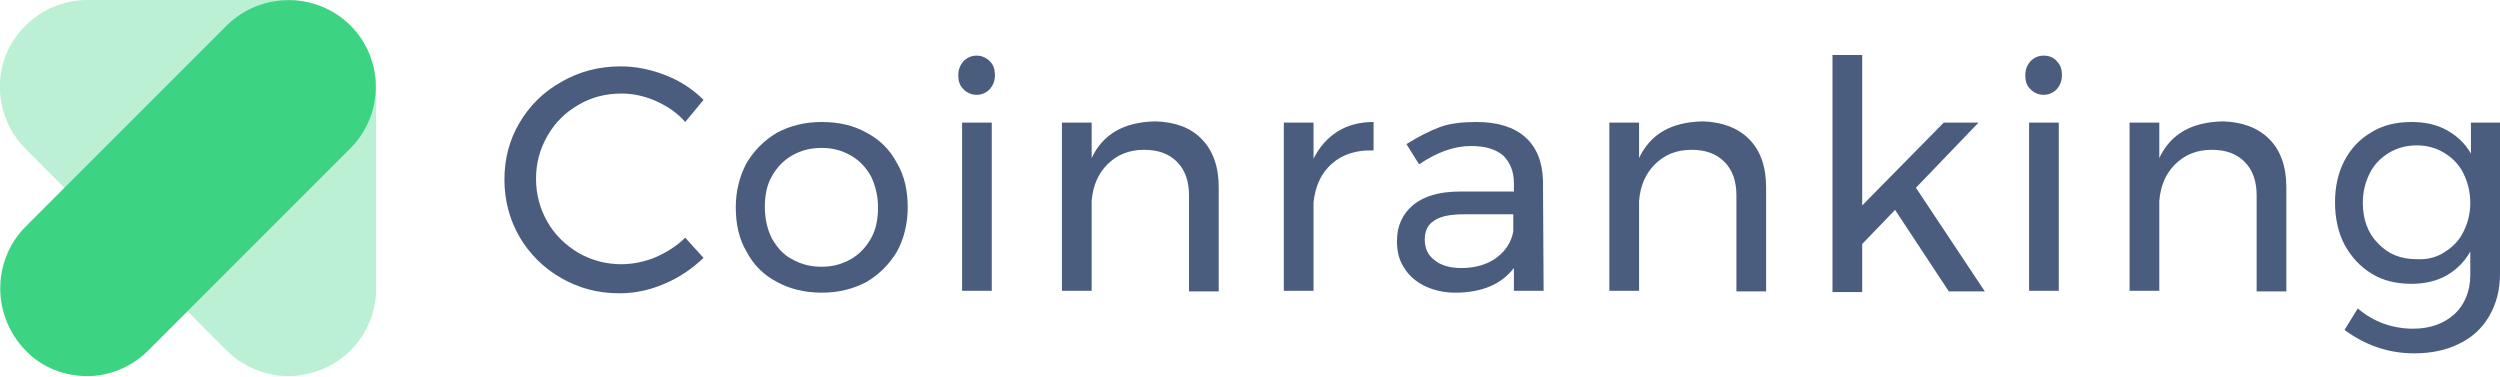
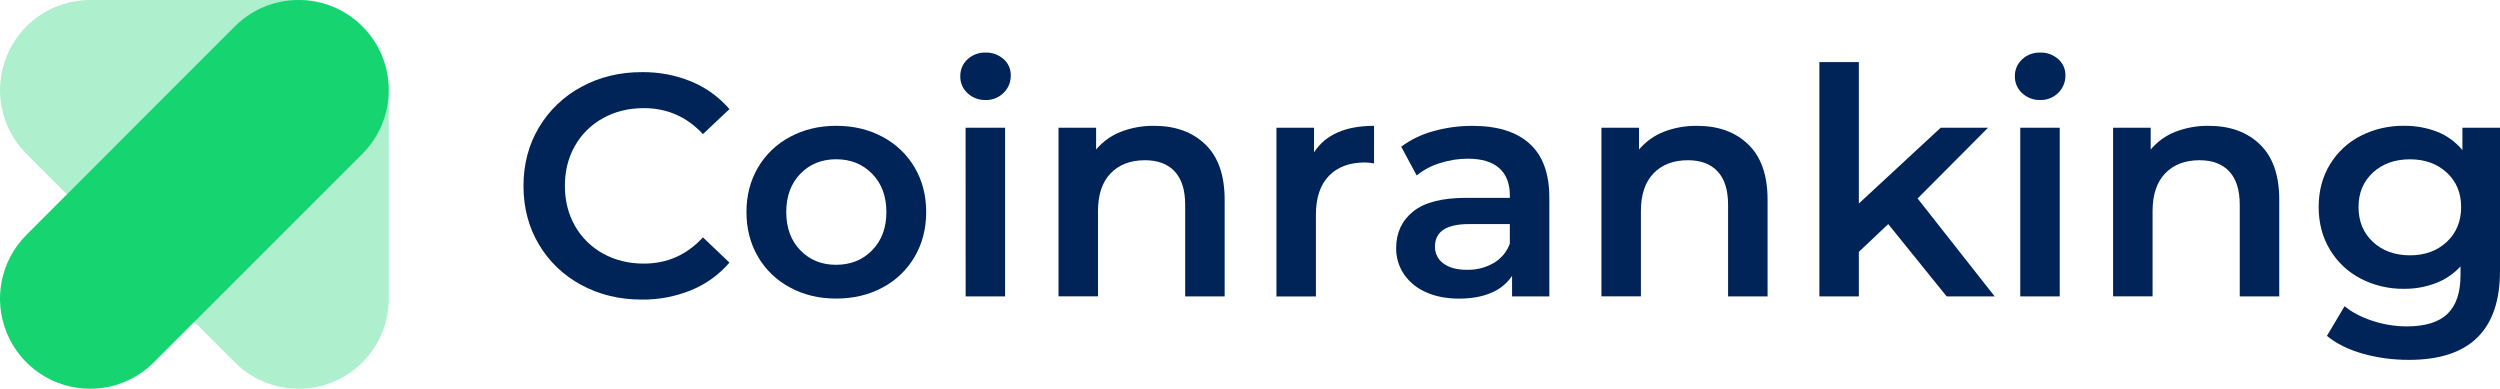
- <svg xmlns="http://www.w3.org/2000/svg" version="1.1" id="Layer_1" x="0px" y="0px" viewBox="0 0 395.5 59.5" style="enable-background:new 0 0 395.5 59.5;" xml:space="preserve">
-   <style type="text/css">
- 	.st0{fill:#4B5D7F;}
- 	.st1{opacity:0.35;fill:#3CD483;}
- 	.st2{fill:#3CD483;}
- </style>
-   <g>
-     <path class="st0" d="M103.8,16c-1.8-0.8-3.6-1.2-5.5-1.2c-2.5,0-4.8,0.6-6.8,1.8c-2.1,1.2-3.7,2.8-4.9,4.9   c-1.2,2.1-1.8,4.3-1.8,6.8c0,2.4,0.6,4.7,1.8,6.8c1.2,2.1,2.9,3.7,4.9,4.9c2.1,1.2,4.4,1.8,6.8,1.8c1.8,0,3.7-0.4,5.4-1.1   c1.8-0.8,3.4-1.8,4.7-3.1l2.9,3.2c-1.8,1.7-3.8,3.1-6.2,4.1c-2.3,1-4.7,1.5-7.1,1.5c-3.4,0-6.4-0.8-9.2-2.4c-2.8-1.6-5-3.8-6.6-6.5   c-1.6-2.8-2.4-5.8-2.4-9.1c0-3.3,0.8-6.3,2.4-9c1.6-2.7,3.8-4.9,6.7-6.5c2.8-1.6,5.9-2.4,9.3-2.4c2.4,0,4.8,0.5,7.1,1.4   c2.3,0.9,4.3,2.2,6,3.9l-2.9,3.5C107.2,17.9,105.6,16.8,103.8,16z" />
-     <path class="st0" d="M137.1,21c2.1,1.1,3.7,2.7,4.8,4.8c1.2,2,1.7,4.4,1.7,7c0,2.6-0.6,5-1.7,7c-1.2,2-2.8,3.6-4.8,4.8   c-2.1,1.1-4.4,1.7-7.1,1.7c-2.7,0-5.1-0.6-7.1-1.7c-2.1-1.1-3.7-2.7-4.8-4.8c-1.2-2-1.7-4.4-1.7-7c0-2.6,0.6-4.9,1.7-7   c1.2-2,2.8-3.6,4.8-4.8c2.1-1.1,4.4-1.7,7.1-1.7C132.6,19.3,135,19.8,137.1,21z M125.3,24.6c-1.4,0.8-2.4,1.9-3.2,3.3   c-0.8,1.4-1.1,3-1.1,4.9c0,1.8,0.4,3.5,1.1,4.9c0.8,1.4,1.8,2.6,3.2,3.3c1.4,0.8,2.9,1.2,4.7,1.2c1.7,0,3.2-0.4,4.6-1.2   c1.4-0.8,2.4-1.9,3.2-3.3c0.8-1.4,1.1-3.1,1.1-4.9c0-1.8-0.4-3.4-1.1-4.9c-0.8-1.4-1.8-2.5-3.2-3.3c-1.4-0.8-2.9-1.2-4.6-1.2   C128.2,23.4,126.7,23.8,125.3,24.6z" />
-     <path class="st0" d="M156.6,9.7c0.6,0.6,0.8,1.3,0.8,2.2c0,0.9-0.3,1.6-0.8,2.2c-0.6,0.6-1.3,0.9-2.1,0.9s-1.5-0.3-2.1-0.9   c-0.6-0.6-0.8-1.3-0.8-2.2c0-0.9,0.3-1.6,0.8-2.2c0.6-0.6,1.3-0.9,2.1-0.9S156,9.1,156.6,9.7z M152.2,19.4h4.7v26.6h-4.7V19.4z" />
-     <path class="st0" d="M190.1,22c1.8,1.8,2.7,4.4,2.7,7.6v16.5h-4.7V30.9c0-2.2-0.6-4-1.9-5.3s-3-1.9-5.2-1.9c-2.4,0-4.3,0.8-5.8,2.3   c-1.5,1.5-2.3,3.4-2.5,5.8v14.2H168V19.4h4.7v5.6c1.8-3.8,5.1-5.7,10.1-5.8C185.9,19.3,188.4,20.2,190.1,22z" />
-     <path class="st0" d="M211.6,20.8c1.6-1,3.5-1.5,5.7-1.5v4.5c-2.7-0.1-4.9,0.6-6.6,2.1c-1.7,1.5-2.6,3.5-2.9,6.1v14h-4.7V19.4h4.7   v5.7C208.7,23.3,210,21.8,211.6,20.8z" />
-     <path class="st0" d="M239.5,46.1v-3.7c-2,2.6-5.1,3.9-9.3,3.9c-1.8,0-3.5-0.4-4.9-1.1c-1.4-0.7-2.5-1.7-3.2-2.9   c-0.8-1.2-1.1-2.6-1.1-4.2c0-2.4,0.9-4.3,2.6-5.7s4.2-2.1,7.4-2.1h8.5V29c0-1.9-0.6-3.3-1.7-4.4c-1.2-1-2.8-1.5-5.1-1.5   c-2.7,0-5.4,1-8.2,2.9l-2-3.2c1.9-1.2,3.7-2.1,5.3-2.7c1.6-0.6,3.6-0.8,5.8-0.8c3.3,0,5.9,0.8,7.7,2.4c1.8,1.6,2.7,3.9,2.8,6.8   l0.1,17.5H239.5z M236.7,40.8c1.5-1.1,2.4-2.5,2.7-4.2v-2.7h-7.8c-2.1,0-3.7,0.3-4.7,1c-1,0.6-1.5,1.6-1.5,3c0,1.4,0.5,2.5,1.6,3.3   c1,0.8,2.4,1.2,4.2,1.2C233.3,42.4,235.2,41.9,236.7,40.8z" />
-     <path class="st0" d="M276.7,22c1.8,1.8,2.7,4.4,2.7,7.6v16.5h-4.7V30.9c0-2.2-0.6-4-1.9-5.3c-1.3-1.3-3-1.9-5.2-1.9   c-2.4,0-4.3,0.8-5.8,2.3c-1.5,1.5-2.3,3.4-2.5,5.8v14.2h-4.7V19.4h4.7v5.6c1.8-3.8,5.1-5.7,10.1-5.8   C272.4,19.3,274.9,20.2,276.7,22z" />
-     <path class="st0" d="M308.3,46.1l-8.5-12.9l-5.2,5.4v7.6h-4.7V8.7h4.7v23.8l12.9-13.1h5.5l-9.9,10.3L314,46.1H308.3z" />
-     <path class="st0" d="M325.4,9.7c0.6,0.6,0.8,1.3,0.8,2.2c0,0.9-0.3,1.6-0.8,2.2c-0.6,0.6-1.3,0.9-2.1,0.9c-0.8,0-1.5-0.3-2.1-0.9   c-0.6-0.6-0.8-1.3-0.8-2.2c0-0.9,0.3-1.6,0.8-2.2c0.6-0.6,1.3-0.9,2.1-0.9C324.2,8.8,324.9,9.1,325.4,9.7z M321,19.4h4.7v26.6H321   V19.4z" />
-     <path class="st0" d="M359,22c1.8,1.8,2.7,4.4,2.7,7.6v16.5h-4.7V30.9c0-2.2-0.6-4-1.9-5.3c-1.3-1.3-3-1.9-5.2-1.9   c-2.4,0-4.3,0.8-5.8,2.3c-1.5,1.5-2.3,3.4-2.5,5.8v14.2h-4.7V19.4h4.7v5.6c1.8-3.8,5.1-5.7,10.1-5.8C354.7,19.3,357.2,20.2,359,22z   " />
-     <path class="st0" d="M395.5,19.4v23.9c0,2.6-0.6,4.8-1.7,6.7c-1.1,1.9-2.7,3.4-4.8,4.4c-2,1-4.4,1.5-7.1,1.5c-3.9,0-7.6-1.2-11-3.7   l2.1-3.4c1.3,1.1,2.7,1.9,4.1,2.4c1.4,0.5,3,0.8,4.6,0.8c2.8,0,4.9-0.8,6.6-2.3c1.6-1.5,2.5-3.6,2.5-6.2v-3.7   c-0.9,1.6-2.2,2.9-3.8,3.8c-1.6,0.9-3.5,1.3-5.5,1.3c-2.4,0-4.5-0.5-6.3-1.6c-1.8-1.1-3.2-2.6-4.3-4.6c-1-1.9-1.5-4.2-1.5-6.7   c0-2.5,0.5-4.7,1.5-6.6c1-1.9,2.4-3.4,4.3-4.5c1.8-1.1,3.9-1.6,6.3-1.6c2.1,0,4,0.4,5.6,1.3c1.6,0.9,2.9,2.1,3.8,3.7v-4.9H395.5z    M386.7,39.9c1.3-0.8,2.3-1.8,3-3.2c0.7-1.4,1.1-2.9,1.1-4.6c0-1.7-0.4-3.3-1.1-4.7c-0.7-1.4-1.7-2.4-3-3.2   c-1.3-0.8-2.7-1.2-4.4-1.2c-1.6,0-3.1,0.4-4.4,1.2c-1.3,0.8-2.3,1.8-3,3.2c-0.7,1.4-1.1,2.9-1.1,4.7c0,2.6,0.8,4.8,2.4,6.4   c1.6,1.7,3.6,2.5,6.1,2.5C384,41.1,385.5,40.7,386.7,39.9z" />
+ <svg xmlns="http://www.w3.org/2000/svg" width="2000" height="310.95" viewBox="0 0 2000 310.95">
+   <g fill="#002358">
+     <path d="M464.9,227.88a86.57,86.57,0,0,1-33.85-32.45q-12.27-20.73-12.26-46.75t12.38-46.76a87.52,87.52,0,0,1,34-32.45q21.62-11.78,48.39-11.76a101,101,0,0,1,39.67,7.58,81,81,0,0,1,30.32,22l-21.22,20Q543.1,86.51,515.06,86.51q-18.21,0-32.6,8A57.53,57.53,0,0,0,460,116.58q-8.09,14.16-8.08,32.1T460,180.77a57.47,57.47,0,0,0,22.49,22.11q14.4,8,32.6,8,28,0,47.25-21l21.22,20.2a80.78,80.78,0,0,1-30.45,22,101.9,101.9,0,0,1-39.79,7.58Q486.5,239.64,464.9,227.88Z" />
+     <path d="M632.05 230A64.46 64.46 0 0 1 606.4 205.4q-9.23-15.79-9.23-35.75T606.4 134a64.68 64.68 0 0 1 25.65 -24.51q16.43-8.83 36.89-8.84 20.71 0 37.14 8.84A64.75 64.75 0 0 1 731.73 134q9.21 15.66 9.22 35.63t-9.22 35.75A64.52 64.52 0 0 1 706.08 230q-16.43 8.84-37.14 8.85Q648.46 238.89 632.05 230m65.69-29.83q11.38-11.6 11.37-30.56t-11.37-30.58q-11.37-11.62-28.8-11.62t-28.68 11.62Q629 150.7 629 169.65t11.25 30.56q11.24 11.65 28.68 11.63T697.74 200.21" />
+     <path d="M774,74.52A17.73,17.73,0,0,1,768.23,61,17.77,17.77,0,0,1,774,47.47a20.31,20.31,0,0,1,14.4-5.42,20.82,20.82,0,0,1,14.4,5.18,16.72,16.72,0,0,1,5.82,13,19,19,0,0,1-5.69,14A19.64,19.64,0,0,1,788.44,80,20.27,20.27,0,0,1,774,74.52Zm-1.52,27.67h31.59V237.11H772.52Z" />
+     <path d="M964.31,115.58q15.41,14.9,15.41,44.22v77.31H948.14V163.84q0-17.68-8.34-26.66t-23.76-9q-17.43,0-27.54,10.48t-10.1,30.2v68.22H846.81V102.19h30.07v17.43a49.49,49.49,0,0,1,19.71-14.16,71.08,71.08,0,0,1,26.78-4.79Q948.9,100.67,964.31,115.58Z" />
+     <path d="M1099.23,100.67v30.06a40.66,40.66,0,0,0-7.33-.76q-18.45,0-28.8,10.74t-10.37,31v65.44h-31.58V102.19h30.07v19.7Q1064.87,100.68,1099.23,100.67Z" />
+     <path d="M1223.67,114.94q15.8,14.28,15.8,43.08v79.09h-29.82V220.69a36.7,36.7,0,0,1-16.55,13.51q-10.74,4.68-25.9,4.69c-10.11,0-19-1.75-26.53-5.18a41.06,41.06,0,0,1-17.56-14.41,36.56,36.56,0,0,1-6.19-20.85q0-18.18,13.51-29.18t42.59-11h34.86v-2q0-14.16-8.46-21.73t-25.15-7.59a72.87,72.87,0,0,0-22.36,3.54,55.12,55.12,0,0,0-18.57,9.86l-12.38-23A76.72,76.72,0,0,1,1146.48,105a113.72,113.72,0,0,1,31.59-4.3Q1207.88,100.67,1223.67,114.94Zm-28.8,95.52a29.59,29.59,0,0,0,13-15.54V179.26h-32.59q-27.3,0-27.29,17.93a16.12,16.12,0,0,0,6.82,13.65q6.83,5.06,19,5A40.8,40.8,0,0,0,1194.87,210.46Z" />
+     <path d="M1398.64,115.58q15.42,14.9,15.42,44.22v77.31h-31.59V163.84q0-17.68-8.34-26.66t-23.75-9q-17.43,0-27.54,10.48t-10.11,30.2v68.22h-31.58V102.19h30.07v17.43a49.49,49.49,0,0,1,19.71-14.16,71.08,71.08,0,0,1,26.78-4.79Q1383.24,100.67,1398.64,115.58Z" />
+     <path d="M1510.58,179.26l-23.5,22.22v35.63H1455.5V49.63h31.58V162.82l65.45-60.63h37.9l-56.35,56.59,61.65,78.33h-38.41Z" />
+     <path d="M1617.71,74.52A17.76,17.76,0,0,1,1611.9,61a17.8,17.8,0,0,1,5.81-13.53,20.33,20.33,0,0,1,14.4-5.42,20.81,20.81,0,0,1,14.4,5.18,16.69,16.69,0,0,1,5.82,13,19,19,0,0,1-5.68,14A19.67,19.67,0,0,1,1632.11,80,20.29,20.29,0,0,1,1617.71,74.52Zm-1.51,27.67h31.58V237.11H1616.2Z" />
+     <path d="M1808,115.58q15.4,14.9,15.41,44.22v77.31H1791.8V163.84q0-17.68-8.34-26.66t-23.75-9q-17.45,0-27.54,10.48t-10.11,30.2v68.22h-31.58V102.19h30.07v17.43a49.38,49.38,0,0,1,19.7-14.16,71.16,71.16,0,0,1,26.78-4.79Q1792.56,100.67,1808,115.58Z" />
+     <path d="M2000,102.19V216.65q0,71.25-72.77,71.24a134.78,134.78,0,0,1-36.89-4.92q-17.44-4.94-28.81-14.28l14.15-23.75q8.85,7.34,22.36,11.75a87.83,87.83,0,0,0,27.41,4.42q22.23,0,32.6-10.1t10.37-30.83v-7.07a52.1,52.1,0,0,1-19.73,13.39,69.46,69.46,0,0,1-25.51,4.54,73.13,73.13,0,0,1-34.74-8.21,61.56,61.56,0,0,1-24.51-23.11q-9-14.91-9-34.12t9-34a61.11,61.11,0,0,1,24.51-22.87,74.25,74.25,0,0,1,34.74-8.08,71.44,71.44,0,0,1,26.66,4.79,49.34,49.34,0,0,1,20.09,14.66V102.19Zm-42.59,91.33q11.5-10.74,11.5-27.92,0-16.92-11.5-27.53T1928,127.45q-18.18,0-29.68,10.62t-11.5,27.53q0,17.21,11.5,27.92T1928,204.26Q1945.92,204.26,1957.41,193.52Z" />
  </g>
-   <path class="st1" d="M45.7,59.5c-3.6,0-7.1-1.4-9.8-4L4,23.5c-3.9-3.9-5.1-9.9-3-15C3.2,3.4,8.2,0,13.8,0h31.9  c7.6,0,13.8,6.2,13.8,13.8v31.9c0,5.6-3.4,10.6-8.5,12.7C49.2,59.1,47.4,59.5,45.7,59.5z" />
-   <path class="st2" d="M13.8,59.5c-3.5,0-7.1-1.3-9.7-4C-1.3,50-1.3,41.3,4,35.9L35.9,4C41.3-1.3,50-1.3,55.4,4  c5.4,5.4,5.4,14.1,0,19.5L23.5,55.4C20.8,58.1,17.3,59.5,13.8,59.5z" />
+   <g fill="#16d570">
+     <path d="M238.87,311a72.09,72.09,0,0,1-51-21.12L21.12,123.08A72.1,72.1,0,0,1,72.11,0H238.85A72.1,72.1,0,0,1,311,72.1V238.85A72,72,0,0,1,238.87,311Z" opacity=".35" />
+     <path d="M72.11,311a72.09,72.09,0,0,1-51-123.07L187.86,21.12a72.1,72.1,0,1,1,102,102L123.09,289.83A71.87,71.87,0,0,1,72.11,311Z" />
+   </g>
</svg>
